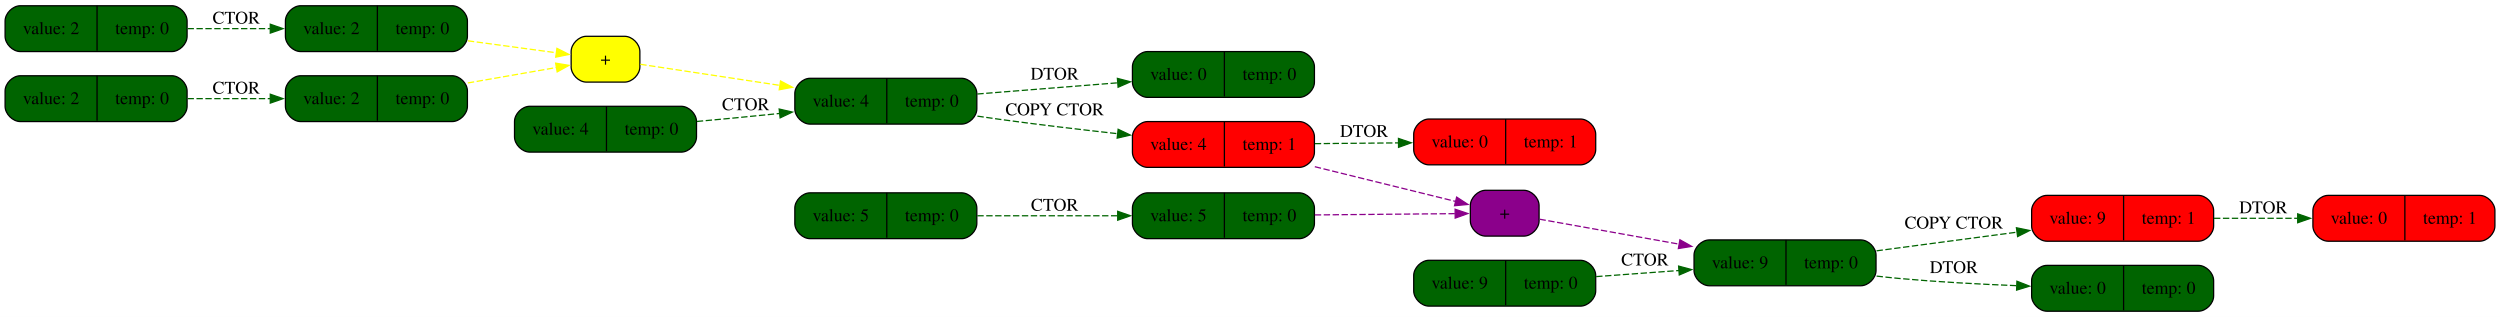
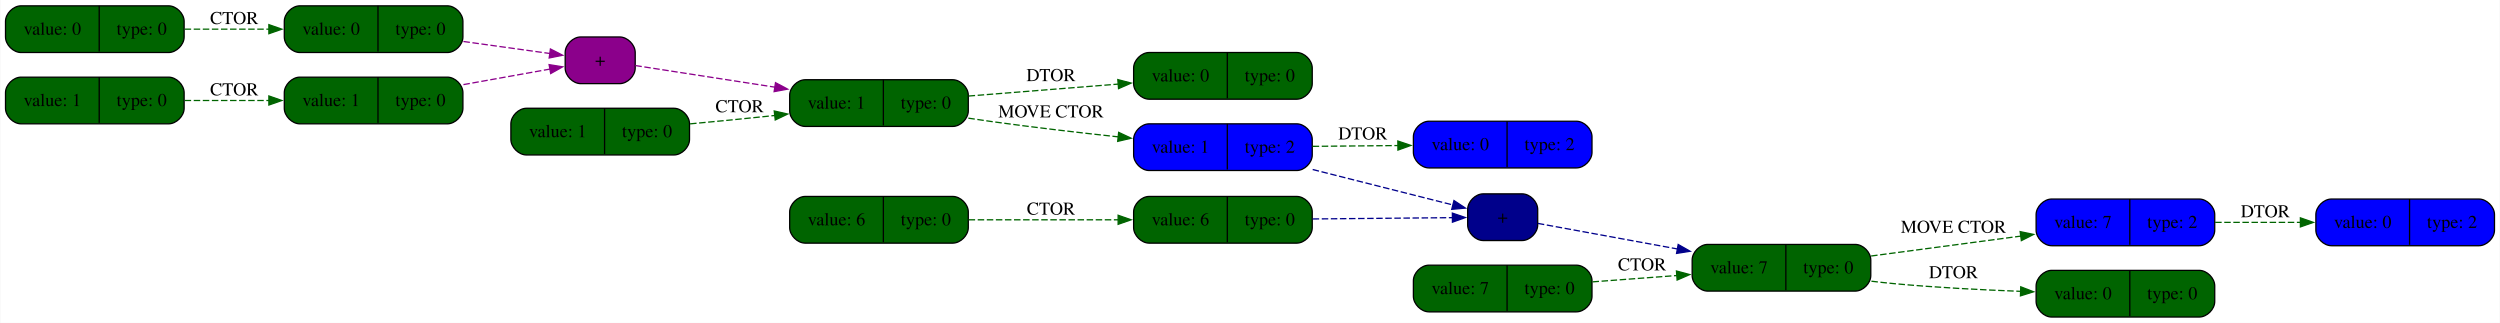
- <svg xmlns="http://www.w3.org/2000/svg" width="1964pt" height="249pt" viewBox="0.00 0.00 1964.25 249.00">
+ <svg xmlns="http://www.w3.org/2000/svg" width="1928pt" height="249pt" viewBox="0.00 0.00 1927.50 249.00">
  <g id="graph0" class="graph" transform="scale(1 1) rotate(0) translate(4 245)">
-     <polygon fill="white" stroke="none" points="-4,4 -4,-245 1960.25,-245 1960.25,4 -4,4" />
+     <polygon fill="white" stroke="none" points="-4,4 -4,-245 1923.5,-245 1923.5,4 -4,4" />
    <g id="node1" class="node">
-       <path fill="darkgreen" stroke="black" d="M12,-204.5C12,-204.5 131,-204.5 131,-204.5 137,-204.5 143,-210.5 143,-216.5 143,-216.5 143,-228.5 143,-228.5 143,-234.5 137,-240.5 131,-240.5 131,-240.5 12,-240.5 12,-240.5 6,-240.5 0,-234.5 0,-228.5 0,-228.5 0,-216.5 0,-216.5 0,-210.5 6,-204.5 12,-204.5" />
-       <text text-anchor="middle" x="36.12" y="-218.2" font-family="Times,serif" font-size="14.00">value: 2</text>
+       <path fill="darkgreen" stroke="black" d="M12,-204.5C12,-204.5 125.75,-204.5 125.75,-204.5 131.75,-204.5 137.75,-210.5 137.75,-216.5 137.75,-216.5 137.75,-228.5 137.75,-228.5 137.75,-234.5 131.75,-240.5 125.75,-240.5 125.75,-240.5 12,-240.5 12,-240.5 6,-240.5 0,-234.5 0,-228.5 0,-228.5 0,-216.5 0,-216.5 0,-210.5 6,-204.5 12,-204.5" />
+       <text text-anchor="middle" x="36.12" y="-218.2" font-family="Times,serif" font-size="14.00">value: 0</text>
      <polyline fill="none" stroke="black" points="72.25,-205.25 72.25,-240.5" />
-       <text text-anchor="middle" x="107.62" y="-218.2" font-family="Times,serif" font-size="14.00">temp: 0</text>
+       <text text-anchor="middle" x="105" y="-218.2" font-family="Times,serif" font-size="14.00">type: 0</text>
    </g>
    <g id="node2" class="node">
-       <path fill="darkgreen" stroke="black" d="M232.25,-204.5C232.25,-204.5 351.25,-204.5 351.25,-204.5 357.25,-204.5 363.25,-210.5 363.25,-216.5 363.25,-216.5 363.25,-228.5 363.25,-228.5 363.25,-234.5 357.25,-240.5 351.25,-240.5 351.25,-240.5 232.25,-240.5 232.25,-240.5 226.25,-240.5 220.25,-234.5 220.25,-228.5 220.25,-228.5 220.25,-216.5 220.25,-216.5 220.25,-210.5 226.25,-204.5 232.25,-204.5" />
-       <text text-anchor="middle" x="256.38" y="-218.2" font-family="Times,serif" font-size="14.00">value: 2</text>
-       <polyline fill="none" stroke="black" points="292.5,-205.25 292.5,-240.5" />
-       <text text-anchor="middle" x="327.88" y="-218.2" font-family="Times,serif" font-size="14.00">temp: 0</text>
+       <path fill="darkgreen" stroke="black" d="M227,-204.5C227,-204.5 340.75,-204.5 340.75,-204.5 346.75,-204.5 352.75,-210.5 352.75,-216.5 352.75,-216.5 352.75,-228.5 352.75,-228.5 352.75,-234.5 346.75,-240.5 340.75,-240.5 340.75,-240.5 227,-240.5 227,-240.5 221,-240.5 215,-234.5 215,-228.5 215,-228.5 215,-216.5 215,-216.5 215,-210.5 221,-204.5 227,-204.5" />
+       <text text-anchor="middle" x="251.12" y="-218.2" font-family="Times,serif" font-size="14.00">value: 0</text>
+       <polyline fill="none" stroke="black" points="287.25,-205.25 287.25,-240.5" />
+       <text text-anchor="middle" x="320" y="-218.2" font-family="Times,serif" font-size="14.00">type: 0</text>
    </g>
    <g id="edge1" class="edge">
-       <path fill="none" stroke="darkgreen" stroke-dasharray="5,2" d="M143.36,-222.5C164.14,-222.5 187.05,-222.5 208.48,-222.5" />
-       <polygon fill="darkgreen" stroke="darkgreen" points="208.36,-226 218.36,-222.5 208.36,-219 208.36,-226" />
-       <text text-anchor="middle" x="181.62" y="-226.45" font-family="Times,serif" font-size="14.00">CTOR</text>
+       <path fill="none" stroke="darkgreen" stroke-dasharray="5,2" d="M138.15,-222.5C158.88,-222.5 181.84,-222.5 203.25,-222.5" />
+       <polygon fill="darkgreen" stroke="darkgreen" points="203.11,-226 213.11,-222.5 203.11,-219 203.11,-226" />
+       <text text-anchor="middle" x="176.38" y="-226.45" font-family="Times,serif" font-size="14.00">CTOR</text>
    </g>
    <g id="node9" class="node">
-       <path fill="yellow" stroke="black" d="M456.75,-180.5C456.75,-180.5 486.75,-180.5 486.75,-180.5 492.75,-180.5 498.75,-186.5 498.75,-192.5 498.75,-192.5 498.75,-204.5 498.75,-204.5 498.75,-210.5 492.75,-216.5 486.75,-216.5 486.75,-216.5 456.75,-216.5 456.75,-216.5 450.75,-216.5 444.75,-210.5 444.75,-204.5 444.75,-204.5 444.75,-192.5 444.75,-192.5 444.75,-186.5 450.75,-180.5 456.75,-180.5" />
-       <text text-anchor="middle" x="471.75" y="-194.2" font-family="Times,serif" font-size="14.00">+</text>
+       <path fill="darkmagenta" stroke="black" d="M443.62,-180.5C443.62,-180.5 473.62,-180.5 473.62,-180.5 479.62,-180.5 485.62,-186.5 485.62,-192.5 485.62,-192.5 485.62,-204.5 485.62,-204.5 485.62,-210.5 479.62,-216.5 473.62,-216.5 473.62,-216.5 443.62,-216.5 443.62,-216.5 437.62,-216.5 431.62,-210.5 431.62,-204.5 431.62,-204.5 431.62,-192.5 431.62,-192.5 431.62,-186.5 437.62,-180.5 443.62,-180.5" />
+       <text text-anchor="middle" x="458.62" y="-194.2" font-family="Times,serif" font-size="14.00">+</text>
    </g>
    <g id="edge5" class="edge">
-       <path fill="none" stroke="yellow" stroke-dasharray="5,2" d="M363.61,-212.95C387.44,-209.73 413.08,-206.28 433.3,-203.55" />
-       <polygon fill="yellow" stroke="yellow" points="433.58,-207.04 443.02,-202.24 432.64,-200.11 433.58,-207.04" />
+       <path fill="none" stroke="darkmagenta" stroke-dasharray="5,2" d="M353.15,-213.01C375.91,-209.85 400.42,-206.45 419.97,-203.73" />
+       <polygon fill="darkmagenta" stroke="darkmagenta" points="420.24,-207.23 429.66,-202.39 419.27,-200.29 420.24,-207.23" />
    </g>
    <g id="node3" class="node">
-       <path fill="darkgreen" stroke="black" d="M12,-149.5C12,-149.5 131,-149.5 131,-149.5 137,-149.5 143,-155.5 143,-161.5 143,-161.5 143,-173.5 143,-173.5 143,-179.5 137,-185.5 131,-185.5 131,-185.5 12,-185.5 12,-185.5 6,-185.5 0,-179.5 0,-173.5 0,-173.5 0,-161.5 0,-161.5 0,-155.5 6,-149.5 12,-149.5" />
-       <text text-anchor="middle" x="36.12" y="-163.2" font-family="Times,serif" font-size="14.00">value: 2</text>
+       <path fill="darkgreen" stroke="black" d="M12,-149.5C12,-149.5 125.75,-149.5 125.75,-149.5 131.75,-149.5 137.75,-155.5 137.75,-161.5 137.75,-161.5 137.75,-173.5 137.75,-173.5 137.75,-179.5 131.75,-185.5 125.75,-185.5 125.75,-185.5 12,-185.5 12,-185.5 6,-185.5 0,-179.5 0,-173.5 0,-173.5 0,-161.5 0,-161.5 0,-155.5 6,-149.5 12,-149.5" />
+       <text text-anchor="middle" x="36.12" y="-163.2" font-family="Times,serif" font-size="14.00">value: 1</text>
      <polyline fill="none" stroke="black" points="72.25,-150.25 72.25,-185.5" />
-       <text text-anchor="middle" x="107.62" y="-163.2" font-family="Times,serif" font-size="14.00">temp: 0</text>
+       <text text-anchor="middle" x="105" y="-163.2" font-family="Times,serif" font-size="14.00">type: 0</text>
    </g>
    <g id="node4" class="node">
-       <path fill="darkgreen" stroke="black" d="M232.25,-149.5C232.25,-149.5 351.25,-149.5 351.25,-149.5 357.25,-149.5 363.25,-155.5 363.25,-161.5 363.25,-161.5 363.25,-173.5 363.25,-173.5 363.25,-179.5 357.25,-185.5 351.25,-185.5 351.25,-185.5 232.25,-185.5 232.25,-185.5 226.25,-185.5 220.25,-179.5 220.25,-173.5 220.25,-173.5 220.25,-161.5 220.25,-161.5 220.25,-155.5 226.25,-149.5 232.25,-149.5" />
-       <text text-anchor="middle" x="256.38" y="-163.2" font-family="Times,serif" font-size="14.00">value: 2</text>
-       <polyline fill="none" stroke="black" points="292.5,-150.25 292.5,-185.5" />
-       <text text-anchor="middle" x="327.88" y="-163.2" font-family="Times,serif" font-size="14.00">temp: 0</text>
+       <path fill="darkgreen" stroke="black" d="M227,-149.5C227,-149.5 340.75,-149.5 340.75,-149.5 346.75,-149.5 352.75,-155.5 352.75,-161.5 352.75,-161.5 352.75,-173.5 352.75,-173.5 352.75,-179.5 346.75,-185.5 340.75,-185.5 340.75,-185.5 227,-185.5 227,-185.5 221,-185.5 215,-179.5 215,-173.5 215,-173.5 215,-161.5 215,-161.5 215,-155.5 221,-149.5 227,-149.5" />
+       <text text-anchor="middle" x="251.12" y="-163.2" font-family="Times,serif" font-size="14.00">value: 1</text>
+       <polyline fill="none" stroke="black" points="287.25,-150.25 287.25,-185.5" />
+       <text text-anchor="middle" x="320" y="-163.2" font-family="Times,serif" font-size="14.00">type: 0</text>
    </g>
    <g id="edge2" class="edge">
-       <path fill="none" stroke="darkgreen" stroke-dasharray="5,2" d="M143.36,-167.5C164.14,-167.5 187.05,-167.5 208.48,-167.5" />
-       <polygon fill="darkgreen" stroke="darkgreen" points="208.36,-171 218.36,-167.5 208.36,-164 208.36,-171" />
-       <text text-anchor="middle" x="181.62" y="-171.45" font-family="Times,serif" font-size="14.00">CTOR</text>
+       <path fill="none" stroke="darkgreen" stroke-dasharray="5,2" d="M138.15,-167.5C158.88,-167.5 181.84,-167.5 203.25,-167.5" />
+       <polygon fill="darkgreen" stroke="darkgreen" points="203.11,-171 213.11,-167.5 203.11,-164 203.11,-171" />
+       <text text-anchor="middle" x="176.38" y="-171.45" font-family="Times,serif" font-size="14.00">CTOR</text>
    </g>
    <g id="edge6" class="edge">
-       <path fill="none" stroke="yellow" stroke-dasharray="5,2" d="M363.61,-179.84C387.44,-183.99 413.08,-188.46 433.3,-191.98" />
-       <polygon fill="yellow" stroke="yellow" points="432.58,-195.4 443.03,-193.67 433.78,-188.51 432.58,-195.4" />
+       <path fill="none" stroke="darkmagenta" stroke-dasharray="5,2" d="M353.15,-179.75C375.91,-183.84 400.42,-188.23 419.97,-191.74" />
+       <polygon fill="darkmagenta" stroke="darkmagenta" points="419.21,-195.16 429.67,-193.48 420.44,-188.27 419.21,-195.16" />
    </g>
    <g id="node5" class="node">
-       <path fill="darkgreen" stroke="black" d="M632.5,-57.5C632.5,-57.5 751.5,-57.5 751.5,-57.5 757.5,-57.5 763.5,-63.5 763.5,-69.5 763.5,-69.5 763.5,-81.5 763.5,-81.5 763.5,-87.5 757.5,-93.5 751.5,-93.5 751.5,-93.5 632.5,-93.5 632.5,-93.5 626.5,-93.5 620.5,-87.5 620.5,-81.5 620.5,-81.5 620.5,-69.5 620.5,-69.5 620.5,-63.5 626.5,-57.5 632.5,-57.5" />
-       <text text-anchor="middle" x="656.62" y="-71.2" font-family="Times,serif" font-size="14.00">value: 5</text>
-       <polyline fill="none" stroke="black" points="692.75,-58.25 692.75,-93.5" />
-       <text text-anchor="middle" x="728.12" y="-71.2" font-family="Times,serif" font-size="14.00">temp: 0</text>
+       <path fill="darkgreen" stroke="black" d="M616.75,-57.5C616.75,-57.5 730.5,-57.5 730.5,-57.5 736.5,-57.5 742.5,-63.5 742.5,-69.5 742.5,-69.5 742.5,-81.5 742.5,-81.5 742.5,-87.5 736.5,-93.5 730.5,-93.5 730.5,-93.5 616.75,-93.5 616.75,-93.5 610.75,-93.5 604.75,-87.5 604.75,-81.5 604.75,-81.5 604.75,-69.5 604.75,-69.5 604.75,-63.5 610.75,-57.5 616.75,-57.5" />
+       <text text-anchor="middle" x="640.88" y="-71.2" font-family="Times,serif" font-size="14.00">value: 6</text>
+       <polyline fill="none" stroke="black" points="677,-58.25 677,-93.5" />
+       <text text-anchor="middle" x="709.75" y="-71.2" font-family="Times,serif" font-size="14.00">type: 0</text>
    </g>
    <g id="node6" class="node">
-       <path fill="darkgreen" stroke="black" d="M897.75,-57.5C897.75,-57.5 1016.75,-57.5 1016.75,-57.5 1022.75,-57.5 1028.75,-63.5 1028.75,-69.5 1028.75,-69.5 1028.75,-81.5 1028.75,-81.5 1028.75,-87.5 1022.75,-93.5 1016.75,-93.5 1016.75,-93.5 897.75,-93.5 897.75,-93.5 891.75,-93.5 885.75,-87.5 885.75,-81.5 885.75,-81.5 885.75,-69.5 885.75,-69.5 885.75,-63.5 891.75,-57.5 897.75,-57.5" />
-       <text text-anchor="middle" x="921.88" y="-71.2" font-family="Times,serif" font-size="14.00">value: 5</text>
-       <polyline fill="none" stroke="black" points="958,-58.25 958,-93.5" />
-       <text text-anchor="middle" x="993.38" y="-71.2" font-family="Times,serif" font-size="14.00">temp: 0</text>
+       <path fill="darkgreen" stroke="black" d="M882,-57.5C882,-57.5 995.75,-57.5 995.75,-57.5 1001.75,-57.5 1007.75,-63.5 1007.75,-69.5 1007.75,-69.5 1007.75,-81.5 1007.75,-81.5 1007.75,-87.5 1001.75,-93.5 995.75,-93.5 995.75,-93.5 882,-93.5 882,-93.5 876,-93.5 870,-87.5 870,-81.5 870,-81.5 870,-69.5 870,-69.5 870,-63.5 876,-57.5 882,-57.5" />
+       <text text-anchor="middle" x="906.12" y="-71.2" font-family="Times,serif" font-size="14.00">value: 6</text>
+       <polyline fill="none" stroke="black" points="942.25,-58.25 942.25,-93.5" />
+       <text text-anchor="middle" x="975" y="-71.2" font-family="Times,serif" font-size="14.00">type: 0</text>
    </g>
    <g id="edge3" class="edge">
-       <path fill="none" stroke="darkgreen" stroke-dasharray="5,2" d="M763.89,-75.5C797.97,-75.5 839.01,-75.5 874.41,-75.5" />
-       <polygon fill="darkgreen" stroke="darkgreen" points="874.17,-79 884.17,-75.5 874.17,-72 874.17,-79" />
-       <text text-anchor="middle" x="824.62" y="-79.45" font-family="Times,serif" font-size="14.00">CTOR</text>
+       <path fill="none" stroke="darkgreen" stroke-dasharray="5,2" d="M742.76,-75.5C778.1,-75.5 821.48,-75.5 858.35,-75.5" />
+       <polygon fill="darkgreen" stroke="darkgreen" points="858.05,-79 868.05,-75.5 858.05,-72 858.05,-79" />
+       <text text-anchor="middle" x="806.25" y="-79.45" font-family="Times,serif" font-size="14.00">CTOR</text>
    </g>
    <g id="node14" class="node">
-       <path fill="darkmagenta" stroke="black" d="M1163.25,-59.5C1163.25,-59.5 1193.25,-59.5 1193.25,-59.5 1199.25,-59.5 1205.25,-65.5 1205.25,-71.5 1205.25,-71.5 1205.25,-83.5 1205.25,-83.5 1205.25,-89.5 1199.25,-95.5 1193.25,-95.5 1193.25,-95.5 1163.25,-95.5 1163.25,-95.5 1157.25,-95.5 1151.25,-89.5 1151.25,-83.5 1151.25,-83.5 1151.25,-71.5 1151.25,-71.5 1151.25,-65.5 1157.25,-59.5 1163.25,-59.5" />
-       <text text-anchor="middle" x="1178.25" y="-73.2" font-family="Times,serif" font-size="14.00">+</text>
+       <path fill="darkblue" stroke="black" d="M1139.62,-59.5C1139.62,-59.5 1169.62,-59.5 1169.62,-59.5 1175.62,-59.5 1181.62,-65.5 1181.62,-71.5 1181.62,-71.5 1181.62,-83.5 1181.62,-83.5 1181.62,-89.5 1175.62,-95.5 1169.62,-95.5 1169.62,-95.5 1139.62,-95.5 1139.62,-95.5 1133.62,-95.5 1127.62,-89.5 1127.62,-83.5 1127.62,-83.5 1127.62,-71.5 1127.62,-71.5 1127.62,-65.5 1133.62,-59.5 1139.62,-59.5" />
+       <text text-anchor="middle" x="1154.62" y="-73.2" font-family="Times,serif" font-size="14.00">+</text>
    </g>
    <g id="edge12" class="edge">
-       <path fill="none" stroke="darkmagenta" stroke-dasharray="5,2" d="M1029.05,-76.15C1065.79,-76.48 1109.2,-76.88 1139.5,-77.16" />
-       <polygon fill="darkmagenta" stroke="darkmagenta" points="1139.29,-80.65 1149.32,-77.24 1139.35,-73.65 1139.29,-80.65" />
+       <path fill="none" stroke="darkblue" stroke-dasharray="5,2" d="M1008.09,-76.14C1043.9,-76.47 1086.41,-76.87 1116.2,-77.15" />
+       <polygon fill="darkblue" stroke="darkblue" points="1115.81,-80.65 1125.84,-77.24 1115.87,-73.65 1115.81,-80.65" />
    </g>
    <g id="node7" class="node">
-       <path fill="darkgreen" stroke="black" d="M412.25,-125.5C412.25,-125.5 531.25,-125.5 531.25,-125.5 537.25,-125.5 543.25,-131.5 543.25,-137.5 543.25,-137.5 543.25,-149.5 543.25,-149.5 543.25,-155.5 537.25,-161.5 531.25,-161.5 531.25,-161.5 412.25,-161.5 412.25,-161.5 406.25,-161.5 400.25,-155.5 400.25,-149.5 400.25,-149.5 400.25,-137.5 400.25,-137.5 400.25,-131.5 406.25,-125.5 412.25,-125.5" />
-       <text text-anchor="middle" x="436.38" y="-139.2" font-family="Times,serif" font-size="14.00">value: 4</text>
-       <polyline fill="none" stroke="black" points="472.5,-126.25 472.5,-161.5" />
-       <text text-anchor="middle" x="507.88" y="-139.2" font-family="Times,serif" font-size="14.00">temp: 0</text>
+       <path fill="darkgreen" stroke="black" d="M401.75,-125.5C401.75,-125.5 515.5,-125.5 515.5,-125.5 521.5,-125.5 527.5,-131.5 527.5,-137.5 527.5,-137.5 527.5,-149.5 527.5,-149.5 527.5,-155.5 521.5,-161.5 515.5,-161.5 515.5,-161.5 401.75,-161.5 401.75,-161.5 395.75,-161.5 389.75,-155.5 389.75,-149.5 389.75,-149.5 389.75,-137.5 389.75,-137.5 389.75,-131.5 395.75,-125.5 401.75,-125.5" />
+       <text text-anchor="middle" x="425.88" y="-139.2" font-family="Times,serif" font-size="14.00">value: 1</text>
+       <polyline fill="none" stroke="black" points="462,-126.25 462,-161.5" />
+       <text text-anchor="middle" x="494.75" y="-139.2" font-family="Times,serif" font-size="14.00">type: 0</text>
    </g>
    <g id="node8" class="node">
-       <path fill="darkgreen" stroke="black" d="M632.5,-147.5C632.5,-147.5 751.5,-147.5 751.5,-147.5 757.5,-147.5 763.5,-153.5 763.5,-159.5 763.5,-159.5 763.5,-171.5 763.5,-171.5 763.5,-177.5 757.5,-183.5 751.5,-183.5 751.5,-183.5 632.5,-183.5 632.5,-183.5 626.5,-183.5 620.5,-177.5 620.5,-171.5 620.5,-171.5 620.5,-159.5 620.5,-159.5 620.5,-153.5 626.5,-147.5 632.5,-147.5" />
-       <text text-anchor="middle" x="656.62" y="-161.2" font-family="Times,serif" font-size="14.00">value: 4</text>
-       <polyline fill="none" stroke="black" points="692.75,-148.25 692.75,-183.5" />
-       <text text-anchor="middle" x="728.12" y="-161.2" font-family="Times,serif" font-size="14.00">temp: 0</text>
+       <path fill="darkgreen" stroke="black" d="M616.75,-147.5C616.75,-147.5 730.5,-147.5 730.5,-147.5 736.5,-147.5 742.5,-153.5 742.5,-159.5 742.5,-159.5 742.5,-171.5 742.5,-171.5 742.5,-177.5 736.5,-183.5 730.5,-183.5 730.5,-183.5 616.75,-183.5 616.75,-183.5 610.75,-183.5 604.75,-177.5 604.75,-171.5 604.75,-171.5 604.75,-159.5 604.75,-159.5 604.75,-153.5 610.75,-147.5 616.75,-147.5" />
+       <text text-anchor="middle" x="640.88" y="-161.2" font-family="Times,serif" font-size="14.00">value: 1</text>
+       <polyline fill="none" stroke="black" points="677,-148.25 677,-183.5" />
+       <text text-anchor="middle" x="709.75" y="-161.2" font-family="Times,serif" font-size="14.00">type: 0</text>
    </g>
    <g id="edge4" class="edge">
-       <path fill="none" stroke="darkgreen" stroke-dasharray="5,2" d="M543.49,-149.58C562.65,-151.32 583.38,-153.28 602.5,-155.25 604.55,-155.46 606.62,-155.68 608.71,-155.9" />
-       <polygon fill="darkgreen" stroke="darkgreen" points="608.19,-159.36 618.51,-156.96 608.94,-152.4 608.19,-159.36" />
-       <text text-anchor="middle" x="581.88" y="-158.45" font-family="Times,serif" font-size="14.00">CTOR</text>
+       <path fill="none" stroke="darkgreen" stroke-dasharray="5,2" d="M527.94,-149.48C546.99,-151.24 567.68,-153.23 586.75,-155.25 588.93,-155.48 591.15,-155.72 593.38,-155.96" />
+       <polygon fill="darkgreen" stroke="darkgreen" points="592.84,-159.42 603.17,-157.05 593.62,-152.47 592.84,-159.42" />
+       <text text-anchor="middle" x="566.12" y="-158.45" font-family="Times,serif" font-size="14.00">CTOR</text>
    </g>
    <g id="node10" class="node">
-       <path fill="red" stroke="black" d="M897.75,-113.5C897.75,-113.5 1016.75,-113.5 1016.75,-113.5 1022.75,-113.5 1028.75,-119.5 1028.75,-125.5 1028.75,-125.5 1028.75,-137.5 1028.75,-137.5 1028.75,-143.5 1022.75,-149.5 1016.75,-149.5 1016.75,-149.5 897.75,-149.5 897.75,-149.5 891.75,-149.5 885.75,-143.5 885.75,-137.5 885.75,-137.5 885.75,-125.5 885.75,-125.5 885.75,-119.5 891.75,-113.5 897.75,-113.5" />
-       <text text-anchor="middle" x="921.88" y="-127.2" font-family="Times,serif" font-size="14.00">value: 4</text>
-       <polyline fill="none" stroke="black" points="958,-114.25 958,-149.5" />
-       <text text-anchor="middle" x="993.38" y="-127.2" font-family="Times,serif" font-size="14.00">temp: 1</text>
+       <path fill="blue" stroke="black" d="M882,-113.5C882,-113.5 995.75,-113.5 995.75,-113.5 1001.75,-113.5 1007.75,-119.5 1007.75,-125.5 1007.75,-125.5 1007.75,-137.5 1007.75,-137.5 1007.75,-143.5 1001.75,-149.5 995.75,-149.5 995.75,-149.5 882,-149.5 882,-149.5 876,-149.5 870,-143.5 870,-137.5 870,-137.5 870,-125.5 870,-125.5 870,-119.5 876,-113.5 882,-113.5" />
+       <text text-anchor="middle" x="906.12" y="-127.2" font-family="Times,serif" font-size="14.00">value: 1</text>
+       <polyline fill="none" stroke="black" points="942.25,-114.25 942.25,-149.5" />
+       <text text-anchor="middle" x="975" y="-127.2" font-family="Times,serif" font-size="14.00">type: 2</text>
    </g>
    <g id="edge8" class="edge">
-       <path fill="none" stroke="darkgreen" stroke-dasharray="5,2" d="M763.96,-153.77C769.89,-152.88 775.8,-152.03 781.5,-151.25 811.68,-147.12 844.87,-143.21 874.15,-139.97" />
-       <polygon fill="darkgreen" stroke="darkgreen" points="874.52,-143.45 884.08,-138.89 873.76,-136.49 874.52,-143.45" />
-       <text text-anchor="middle" x="824.62" y="-154.45" font-family="Times,serif" font-size="14.00">COPY CTOR</text>
+       <path fill="none" stroke="darkgreen" stroke-dasharray="5,2" d="M742.54,-153.88C748.61,-152.95 754.66,-152.06 760.5,-151.25 792.48,-146.82 827.82,-142.72 858.47,-139.42" />
+       <polygon fill="darkgreen" stroke="darkgreen" points="858.46,-142.94 868.04,-138.41 857.72,-135.98 858.46,-142.94" />
+       <text text-anchor="middle" x="806.25" y="-154.45" font-family="Times,serif" font-size="14.00">MOVE CTOR</text>
    </g>
    <g id="node11" class="node">
-       <path fill="darkgreen" stroke="black" d="M897.75,-168.5C897.75,-168.5 1016.75,-168.5 1016.75,-168.5 1022.75,-168.5 1028.75,-174.5 1028.75,-180.5 1028.75,-180.5 1028.75,-192.5 1028.75,-192.5 1028.75,-198.5 1022.75,-204.5 1016.75,-204.5 1016.75,-204.5 897.75,-204.5 897.75,-204.5 891.75,-204.5 885.75,-198.5 885.75,-192.5 885.75,-192.5 885.75,-180.5 885.75,-180.5 885.75,-174.5 891.75,-168.5 897.75,-168.5" />
-       <text text-anchor="middle" x="921.88" y="-182.2" font-family="Times,serif" font-size="14.00">value: 0</text>
-       <polyline fill="none" stroke="black" points="958,-169.25 958,-204.5" />
-       <text text-anchor="middle" x="993.38" y="-182.2" font-family="Times,serif" font-size="14.00">temp: 0</text>
+       <path fill="darkgreen" stroke="black" d="M882,-168.5C882,-168.5 995.75,-168.5 995.75,-168.5 1001.75,-168.5 1007.75,-174.5 1007.75,-180.5 1007.75,-180.5 1007.75,-192.5 1007.75,-192.5 1007.75,-198.5 1001.75,-204.5 995.75,-204.5 995.75,-204.5 882,-204.5 882,-204.5 876,-204.5 870,-198.5 870,-192.5 870,-192.5 870,-180.5 870,-180.5 870,-174.5 876,-168.5 882,-168.5" />
+       <text text-anchor="middle" x="906.12" y="-182.2" font-family="Times,serif" font-size="14.00">value: 0</text>
+       <polyline fill="none" stroke="black" points="942.25,-169.25 942.25,-204.5" />
+       <text text-anchor="middle" x="975" y="-182.2" font-family="Times,serif" font-size="14.00">type: 0</text>
    </g>
    <g id="edge9" class="edge">
-       <path fill="none" stroke="darkgreen" stroke-dasharray="5,2" d="M763.89,-171.16C797.97,-173.87 839.01,-177.15 874.41,-179.97" />
-       <polygon fill="darkgreen" stroke="darkgreen" points="873.93,-183.44 884.18,-180.75 874.49,-176.47 873.93,-183.44" />
-       <text text-anchor="middle" x="824.62" y="-182.45" font-family="Times,serif" font-size="14.00">DTOR</text>
+       <path fill="none" stroke="darkgreen" stroke-dasharray="5,2" d="M742.76,-170.94C778.1,-173.75 821.48,-177.21 858.35,-180.16" />
+       <polygon fill="darkgreen" stroke="darkgreen" points="857.81,-183.62 868.06,-180.93 858.37,-176.65 857.81,-183.62" />
+       <text text-anchor="middle" x="806.25" y="-182.45" font-family="Times,serif" font-size="14.00">DTOR</text>
    </g>
    <g id="edge7" class="edge">
-       <path fill="none" stroke="yellow" stroke-dasharray="5,2" d="M499.08,-194.52C526.21,-190.42 569.93,-183.81 608.79,-177.93" />
-       <polygon fill="yellow" stroke="yellow" points="609.27,-181.4 618.63,-176.44 608.22,-174.48 609.27,-181.4" />
+       <path fill="none" stroke="darkmagenta" stroke-dasharray="5,2" d="M485.74,-194.45C512.54,-190.3 555.56,-183.64 593.57,-177.75" />
+       <polygon fill="darkmagenta" stroke="darkmagenta" points="593.82,-181.25 603.17,-176.26 592.75,-174.33 593.82,-181.25" />
    </g>
    <g id="edge11" class="edge">
-       <path fill="none" stroke="darkmagenta" stroke-dasharray="5,2" d="M1029.05,-114.04C1065.95,-104.94 1109.58,-94.19 1139.9,-86.71" />
-       <polygon fill="darkmagenta" stroke="darkmagenta" points="1140.49,-90.17 1149.36,-84.38 1138.82,-83.37 1140.49,-90.17" />
+       <path fill="none" stroke="darkblue" stroke-dasharray="5,2" d="M1008.09,-114.27C1043.9,-105.22 1086.41,-94.48 1116.2,-86.95" />
+       <polygon fill="darkblue" stroke="darkblue" points="1117.05,-90.35 1125.88,-84.51 1115.33,-83.56 1117.05,-90.35" />
    </g>
    <g id="node17" class="node">
-       <path fill="red" stroke="black" d="M1118.75,-115.5C1118.75,-115.5 1237.75,-115.5 1237.75,-115.5 1243.75,-115.5 1249.75,-121.5 1249.75,-127.5 1249.75,-127.5 1249.75,-139.5 1249.75,-139.5 1249.75,-145.5 1243.75,-151.5 1237.75,-151.5 1237.75,-151.5 1118.75,-151.5 1118.75,-151.5 1112.75,-151.5 1106.75,-145.5 1106.75,-139.5 1106.75,-139.5 1106.75,-127.5 1106.75,-127.5 1106.75,-121.5 1112.75,-115.5 1118.75,-115.5" />
-       <text text-anchor="middle" x="1142.88" y="-129.2" font-family="Times,serif" font-size="14.00">value: 0</text>
-       <polyline fill="none" stroke="black" points="1179,-116.25 1179,-151.5" />
-       <text text-anchor="middle" x="1214.38" y="-129.2" font-family="Times,serif" font-size="14.00">temp: 1</text>
+       <path fill="blue" stroke="black" d="M1097.75,-115.5C1097.75,-115.5 1211.5,-115.5 1211.5,-115.5 1217.5,-115.5 1223.5,-121.5 1223.5,-127.5 1223.5,-127.5 1223.5,-139.5 1223.5,-139.5 1223.5,-145.5 1217.5,-151.5 1211.5,-151.5 1211.5,-151.5 1097.75,-151.5 1097.75,-151.5 1091.75,-151.5 1085.75,-145.5 1085.75,-139.5 1085.75,-139.5 1085.75,-127.5 1085.75,-127.5 1085.75,-121.5 1091.75,-115.5 1097.75,-115.5" />
+       <text text-anchor="middle" x="1121.88" y="-129.2" font-family="Times,serif" font-size="14.00">value: 0</text>
+       <polyline fill="none" stroke="black" points="1158,-116.25 1158,-151.5" />
+       <text text-anchor="middle" x="1190.75" y="-129.2" font-family="Times,serif" font-size="14.00">type: 2</text>
    </g>
    <g id="edge16" class="edge">
-       <path fill="none" stroke="darkgreen" stroke-dasharray="5,2" d="M1029.05,-132.15C1050.02,-132.34 1073.17,-132.55 1094.82,-132.75" />
-       <polygon fill="darkgreen" stroke="darkgreen" points="1094.77,-136.25 1104.8,-132.84 1094.84,-129.25 1094.77,-136.25" />
-       <text text-anchor="middle" x="1067.75" y="-137.45" font-family="Times,serif" font-size="14.00">DTOR</text>
+       <path fill="none" stroke="darkgreen" stroke-dasharray="5,2" d="M1008.09,-132.14C1029.01,-132.33 1052.22,-132.55 1073.84,-132.75" />
+       <polygon fill="darkgreen" stroke="darkgreen" points="1073.77,-136.25 1083.81,-132.85 1073.84,-129.25 1073.77,-136.25" />
+       <text text-anchor="middle" x="1046.75" y="-137.45" font-family="Times,serif" font-size="14.00">DTOR</text>
    </g>
    <g id="node12" class="node">
-       <path fill="darkgreen" stroke="black" d="M1118.75,-4.5C1118.75,-4.5 1237.75,-4.5 1237.75,-4.5 1243.75,-4.5 1249.75,-10.5 1249.75,-16.5 1249.75,-16.5 1249.75,-28.5 1249.75,-28.5 1249.75,-34.5 1243.75,-40.5 1237.75,-40.5 1237.75,-40.5 1118.75,-40.5 1118.75,-40.5 1112.75,-40.5 1106.75,-34.5 1106.75,-28.5 1106.75,-28.5 1106.75,-16.5 1106.75,-16.5 1106.75,-10.5 1112.75,-4.5 1118.75,-4.5" />
-       <text text-anchor="middle" x="1142.88" y="-18.2" font-family="Times,serif" font-size="14.00">value: 9</text>
-       <polyline fill="none" stroke="black" points="1179,-5.25 1179,-40.5" />
-       <text text-anchor="middle" x="1214.38" y="-18.2" font-family="Times,serif" font-size="14.00">temp: 0</text>
+       <path fill="darkgreen" stroke="black" d="M1097.75,-4.5C1097.75,-4.5 1211.5,-4.5 1211.5,-4.5 1217.5,-4.5 1223.5,-10.5 1223.5,-16.5 1223.5,-16.5 1223.5,-28.5 1223.5,-28.5 1223.5,-34.5 1217.5,-40.5 1211.5,-40.5 1211.5,-40.5 1097.75,-40.5 1097.75,-40.5 1091.75,-40.5 1085.75,-34.5 1085.75,-28.5 1085.75,-28.5 1085.75,-16.5 1085.75,-16.5 1085.75,-10.5 1091.75,-4.5 1097.75,-4.5" />
+       <text text-anchor="middle" x="1121.88" y="-18.2" font-family="Times,serif" font-size="14.00">value: 7</text>
+       <polyline fill="none" stroke="black" points="1158,-5.25 1158,-40.5" />
+       <text text-anchor="middle" x="1190.75" y="-18.2" font-family="Times,serif" font-size="14.00">type: 0</text>
    </g>
    <g id="node13" class="node">
-       <path fill="darkgreen" stroke="black" d="M1339,-20.5C1339,-20.5 1458,-20.5 1458,-20.5 1464,-20.5 1470,-26.5 1470,-32.5 1470,-32.5 1470,-44.5 1470,-44.5 1470,-50.5 1464,-56.5 1458,-56.5 1458,-56.5 1339,-56.5 1339,-56.5 1333,-56.5 1327,-50.5 1327,-44.5 1327,-44.5 1327,-32.5 1327,-32.5 1327,-26.5 1333,-20.5 1339,-20.5" />
-       <text text-anchor="middle" x="1363.12" y="-34.2" font-family="Times,serif" font-size="14.00">value: 9</text>
-       <polyline fill="none" stroke="black" points="1399.25,-21.25 1399.25,-56.5" />
-       <text text-anchor="middle" x="1434.62" y="-34.2" font-family="Times,serif" font-size="14.00">temp: 0</text>
+       <path fill="darkgreen" stroke="black" d="M1312.75,-20.5C1312.75,-20.5 1426.5,-20.5 1426.5,-20.5 1432.5,-20.5 1438.5,-26.5 1438.5,-32.5 1438.5,-32.5 1438.5,-44.5 1438.5,-44.5 1438.5,-50.5 1432.5,-56.5 1426.5,-56.5 1426.5,-56.5 1312.75,-56.5 1312.75,-56.5 1306.75,-56.5 1300.75,-50.5 1300.75,-44.5 1300.75,-44.5 1300.75,-32.5 1300.75,-32.5 1300.75,-26.5 1306.75,-20.5 1312.75,-20.5" />
+       <text text-anchor="middle" x="1336.88" y="-34.2" font-family="Times,serif" font-size="14.00">value: 7</text>
+       <polyline fill="none" stroke="black" points="1373,-21.25 1373,-56.5" />
+       <text text-anchor="middle" x="1405.75" y="-34.2" font-family="Times,serif" font-size="14.00">type: 0</text>
    </g>
    <g id="edge10" class="edge">
-       <path fill="none" stroke="darkgreen" stroke-dasharray="5,2" d="M1250.11,-27.69C1270.89,-29.22 1293.8,-30.9 1315.23,-32.47" />
-       <polygon fill="darkgreen" stroke="darkgreen" points="1314.88,-35.95 1325.11,-33.19 1315.4,-28.97 1314.88,-35.95" />
-       <text text-anchor="middle" x="1288.38" y="-36.45" font-family="Times,serif" font-size="14.00">CTOR</text>
+       <path fill="none" stroke="darkgreen" stroke-dasharray="5,2" d="M1223.9,-27.63C1244.63,-29.19 1267.59,-30.91 1289,-32.52" />
+       <polygon fill="darkgreen" stroke="darkgreen" points="1288.63,-36 1298.86,-33.26 1289.15,-29.02 1288.63,-36" />
+       <text text-anchor="middle" x="1262.12" y="-36.45" font-family="Times,serif" font-size="14.00">CTOR</text>
    </g>
    <g id="node15" class="node">
-       <path fill="red" stroke="black" d="M1604.25,-55.5C1604.25,-55.5 1723.25,-55.5 1723.25,-55.5 1729.25,-55.5 1735.25,-61.5 1735.25,-67.5 1735.25,-67.5 1735.25,-79.5 1735.25,-79.5 1735.25,-85.5 1729.25,-91.5 1723.25,-91.5 1723.25,-91.5 1604.25,-91.5 1604.25,-91.5 1598.25,-91.5 1592.25,-85.5 1592.25,-79.5 1592.25,-79.5 1592.25,-67.5 1592.25,-67.5 1592.25,-61.5 1598.25,-55.5 1604.25,-55.5" />
-       <text text-anchor="middle" x="1628.38" y="-69.2" font-family="Times,serif" font-size="14.00">value: 9</text>
-       <polyline fill="none" stroke="black" points="1664.5,-56.25 1664.5,-91.5" />
-       <text text-anchor="middle" x="1699.88" y="-69.2" font-family="Times,serif" font-size="14.00">temp: 1</text>
+       <path fill="blue" stroke="black" d="M1578,-55.5C1578,-55.5 1691.75,-55.5 1691.75,-55.5 1697.75,-55.5 1703.75,-61.5 1703.75,-67.5 1703.75,-67.5 1703.75,-79.5 1703.75,-79.5 1703.75,-85.5 1697.75,-91.5 1691.75,-91.5 1691.75,-91.5 1578,-91.5 1578,-91.5 1572,-91.5 1566,-85.5 1566,-79.5 1566,-79.5 1566,-67.5 1566,-67.5 1566,-61.5 1572,-55.5 1578,-55.5" />
+       <text text-anchor="middle" x="1602.12" y="-69.2" font-family="Times,serif" font-size="14.00">value: 7</text>
+       <polyline fill="none" stroke="black" points="1638.25,-56.25 1638.25,-91.5" />
+       <text text-anchor="middle" x="1671" y="-69.2" font-family="Times,serif" font-size="14.00">type: 2</text>
    </g>
    <g id="edge14" class="edge">
-       <path fill="none" stroke="darkgreen" stroke-dasharray="5,2" d="M1470.39,-47.93C1504.47,-52.46 1545.51,-57.91 1580.91,-62.62" />
-       <polygon fill="darkgreen" stroke="darkgreen" points="1580.31,-66.07 1590.69,-63.92 1581.24,-59.13 1580.31,-66.07" />
-       <text text-anchor="middle" x="1531.12" y="-65.45" font-family="Times,serif" font-size="14.00">COPY CTOR</text>
+       <path fill="none" stroke="darkgreen" stroke-dasharray="5,2" d="M1438.76,-47.56C1474.1,-52.26 1517.48,-58.02 1554.35,-62.93" />
+       <polygon fill="darkgreen" stroke="darkgreen" points="1553.69,-66.37 1564.07,-64.22 1554.62,-59.43 1553.69,-66.37" />
+       <text text-anchor="middle" x="1502.25" y="-65.45" font-family="Times,serif" font-size="14.00">MOVE CTOR</text>
    </g>
    <g id="node16" class="node">
-       <path fill="darkgreen" stroke="black" d="M1604.25,-0.5C1604.25,-0.5 1723.25,-0.5 1723.25,-0.5 1729.25,-0.5 1735.25,-6.5 1735.25,-12.5 1735.25,-12.5 1735.25,-24.5 1735.25,-24.5 1735.25,-30.5 1729.25,-36.5 1723.25,-36.5 1723.25,-36.5 1604.25,-36.5 1604.25,-36.5 1598.25,-36.5 1592.25,-30.5 1592.25,-24.5 1592.25,-24.5 1592.25,-12.5 1592.25,-12.5 1592.25,-6.5 1598.25,-0.5 1604.25,-0.5" />
-       <text text-anchor="middle" x="1628.38" y="-14.2" font-family="Times,serif" font-size="14.00">value: 0</text>
-       <polyline fill="none" stroke="black" points="1664.5,-1.25 1664.5,-36.5" />
-       <text text-anchor="middle" x="1699.88" y="-14.2" font-family="Times,serif" font-size="14.00">temp: 0</text>
+       <path fill="darkgreen" stroke="black" d="M1578,-0.5C1578,-0.5 1691.75,-0.5 1691.75,-0.5 1697.75,-0.5 1703.75,-6.5 1703.75,-12.5 1703.75,-12.5 1703.75,-24.5 1703.75,-24.5 1703.75,-30.5 1697.75,-36.5 1691.75,-36.5 1691.75,-36.5 1578,-36.5 1578,-36.5 1572,-36.5 1566,-30.5 1566,-24.5 1566,-24.5 1566,-12.5 1566,-12.5 1566,-6.5 1572,-0.5 1578,-0.5" />
+       <text text-anchor="middle" x="1602.12" y="-14.2" font-family="Times,serif" font-size="14.00">value: 0</text>
+       <polyline fill="none" stroke="black" points="1638.25,-1.25 1638.25,-36.5" />
+       <text text-anchor="middle" x="1671" y="-14.2" font-family="Times,serif" font-size="14.00">type: 0</text>
    </g>
    <g id="edge15" class="edge">
-       <path fill="none" stroke="darkgreen" stroke-dasharray="5,2" d="M1470.44,-28.09C1476.37,-27.4 1482.28,-26.77 1488,-26.25 1518.17,-23.5 1551.36,-21.72 1580.64,-20.56" />
-       <polygon fill="darkgreen" stroke="darkgreen" points="1580.7,-24.06 1590.56,-20.19 1580.44,-17.07 1580.7,-24.06" />
-       <text text-anchor="middle" x="1531.12" y="-30.45" font-family="Times,serif" font-size="14.00">DTOR</text>
+       <path fill="none" stroke="darkgreen" stroke-dasharray="5,2" d="M1438.99,-28.13C1444.9,-27.42 1450.8,-26.78 1456.5,-26.25 1488.34,-23.29 1523.51,-21.46 1554.07,-20.32" />
+       <polygon fill="darkgreen" stroke="darkgreen" points="1554.16,-23.82 1564.03,-19.97 1553.91,-16.83 1554.16,-23.82" />
+       <text text-anchor="middle" x="1502.25" y="-30.45" font-family="Times,serif" font-size="14.00">DTOR</text>
    </g>
    <g id="edge13" class="edge">
-       <path fill="none" stroke="darkmagenta" stroke-dasharray="5,2" d="M1205.58,-72.8C1232.77,-67.94 1276.62,-60.1 1315.54,-53.15" />
-       <polygon fill="darkmagenta" stroke="darkmagenta" points="1315.91,-56.63 1325.14,-51.43 1314.68,-49.74 1315.91,-56.63" />
+       <path fill="none" stroke="darkblue" stroke-dasharray="5,2" d="M1181.74,-72.72C1208.54,-67.81 1251.56,-59.93 1289.57,-52.97" />
+       <polygon fill="darkblue" stroke="darkblue" points="1289.97,-56.46 1299.17,-51.22 1288.71,-49.57 1289.97,-56.46" />
    </g>
    <g id="node18" class="node">
-       <path fill="red" stroke="black" d="M1825.25,-55.5C1825.25,-55.5 1944.25,-55.5 1944.25,-55.5 1950.25,-55.5 1956.25,-61.5 1956.25,-67.5 1956.25,-67.5 1956.25,-79.5 1956.25,-79.5 1956.25,-85.5 1950.25,-91.5 1944.25,-91.5 1944.25,-91.5 1825.25,-91.5 1825.25,-91.5 1819.25,-91.5 1813.25,-85.5 1813.25,-79.5 1813.25,-79.5 1813.25,-67.5 1813.25,-67.5 1813.25,-61.5 1819.25,-55.5 1825.25,-55.5" />
-       <text text-anchor="middle" x="1849.38" y="-69.2" font-family="Times,serif" font-size="14.00">value: 0</text>
-       <polyline fill="none" stroke="black" points="1885.5,-56.25 1885.5,-91.5" />
-       <text text-anchor="middle" x="1920.88" y="-69.2" font-family="Times,serif" font-size="14.00">temp: 1</text>
+       <path fill="blue" stroke="black" d="M1793.75,-55.5C1793.75,-55.5 1907.5,-55.5 1907.5,-55.5 1913.5,-55.5 1919.5,-61.5 1919.5,-67.5 1919.5,-67.5 1919.5,-79.5 1919.5,-79.5 1919.5,-85.5 1913.5,-91.5 1907.5,-91.5 1907.5,-91.5 1793.75,-91.5 1793.75,-91.5 1787.75,-91.5 1781.75,-85.5 1781.75,-79.5 1781.75,-79.5 1781.75,-67.5 1781.75,-67.5 1781.75,-61.5 1787.75,-55.5 1793.75,-55.5" />
+       <text text-anchor="middle" x="1817.88" y="-69.2" font-family="Times,serif" font-size="14.00">value: 0</text>
+       <polyline fill="none" stroke="black" points="1854,-56.25 1854,-91.5" />
+       <text text-anchor="middle" x="1886.75" y="-69.2" font-family="Times,serif" font-size="14.00">type: 2</text>
    </g>
    <g id="edge17" class="edge">
-       <path fill="none" stroke="darkgreen" stroke-dasharray="5,2" d="M1735.55,-73.5C1756.52,-73.5 1779.67,-73.5 1801.32,-73.5" />
-       <polygon fill="darkgreen" stroke="darkgreen" points="1801.3,-77 1811.3,-73.5 1801.3,-70 1801.3,-77" />
-       <text text-anchor="middle" x="1774.25" y="-77.45" font-family="Times,serif" font-size="14.00">DTOR</text>
+       <path fill="none" stroke="darkgreen" stroke-dasharray="5,2" d="M1704.09,-73.5C1725.01,-73.5 1748.22,-73.5 1769.84,-73.5" />
+       <polygon fill="darkgreen" stroke="darkgreen" points="1769.81,-77 1779.81,-73.5 1769.81,-70 1769.81,-77" />
+       <text text-anchor="middle" x="1742.75" y="-77.45" font-family="Times,serif" font-size="14.00">DTOR</text>
    </g>
  </g>
</svg>
